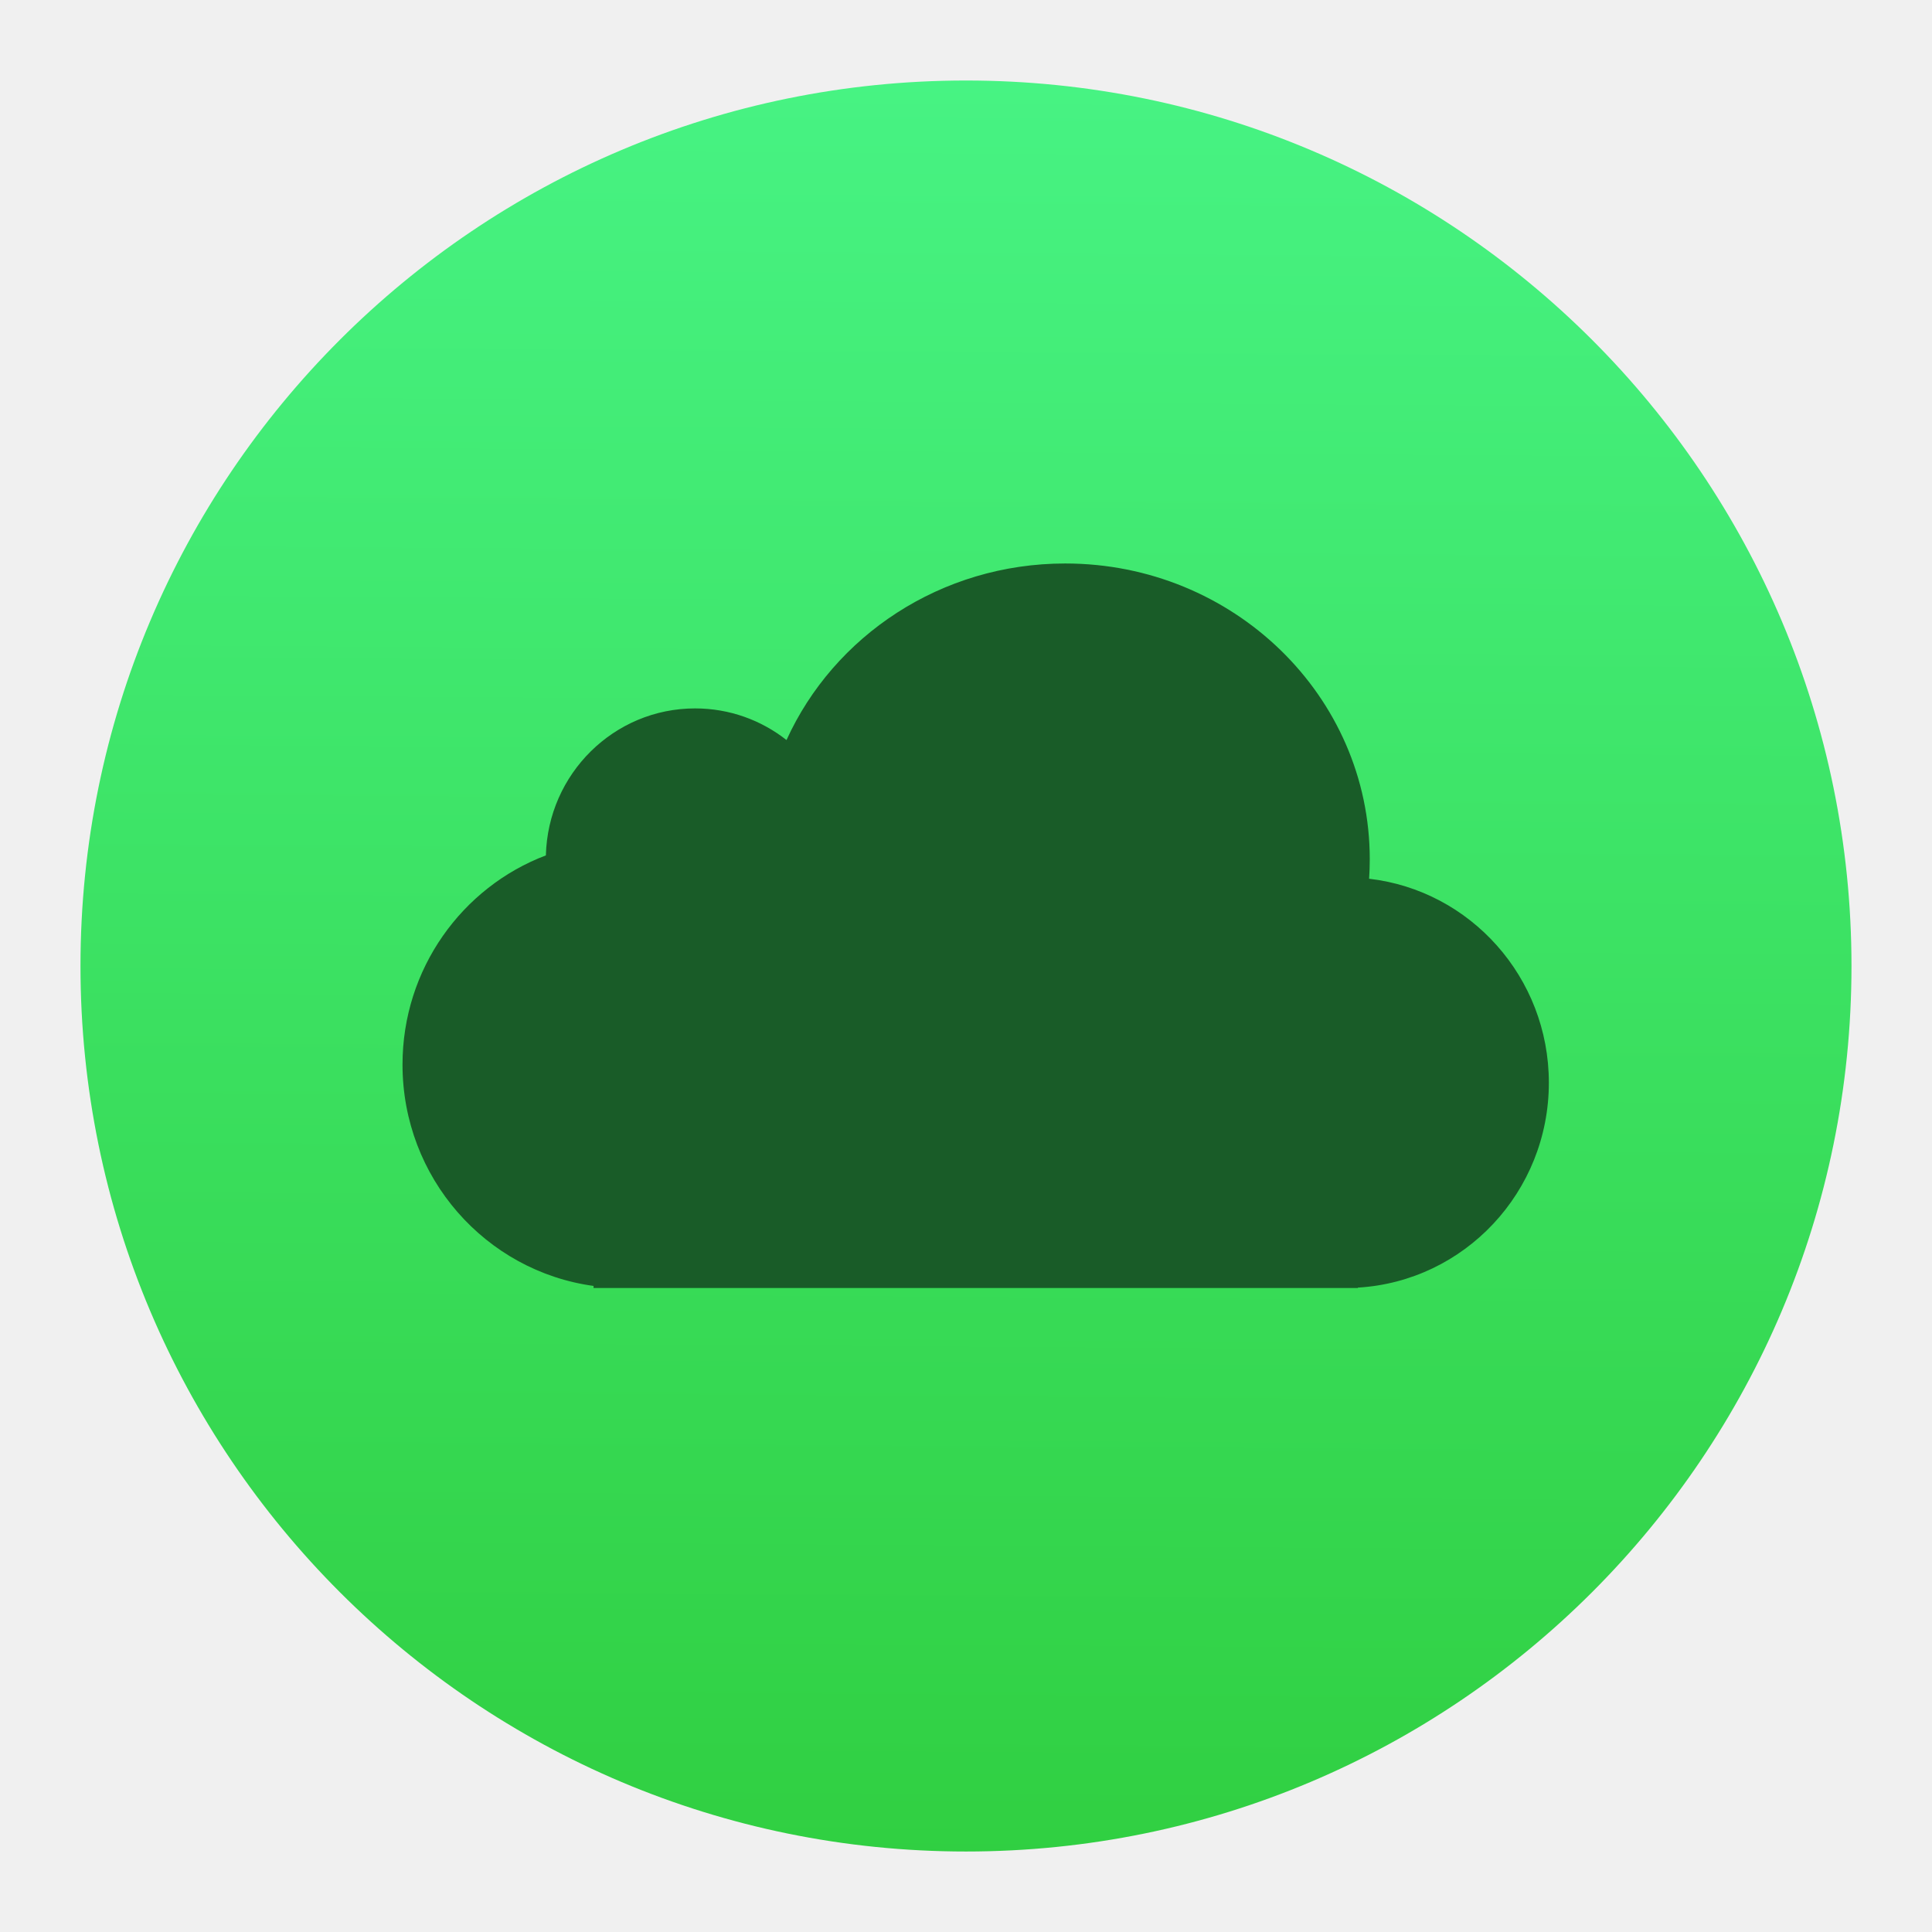
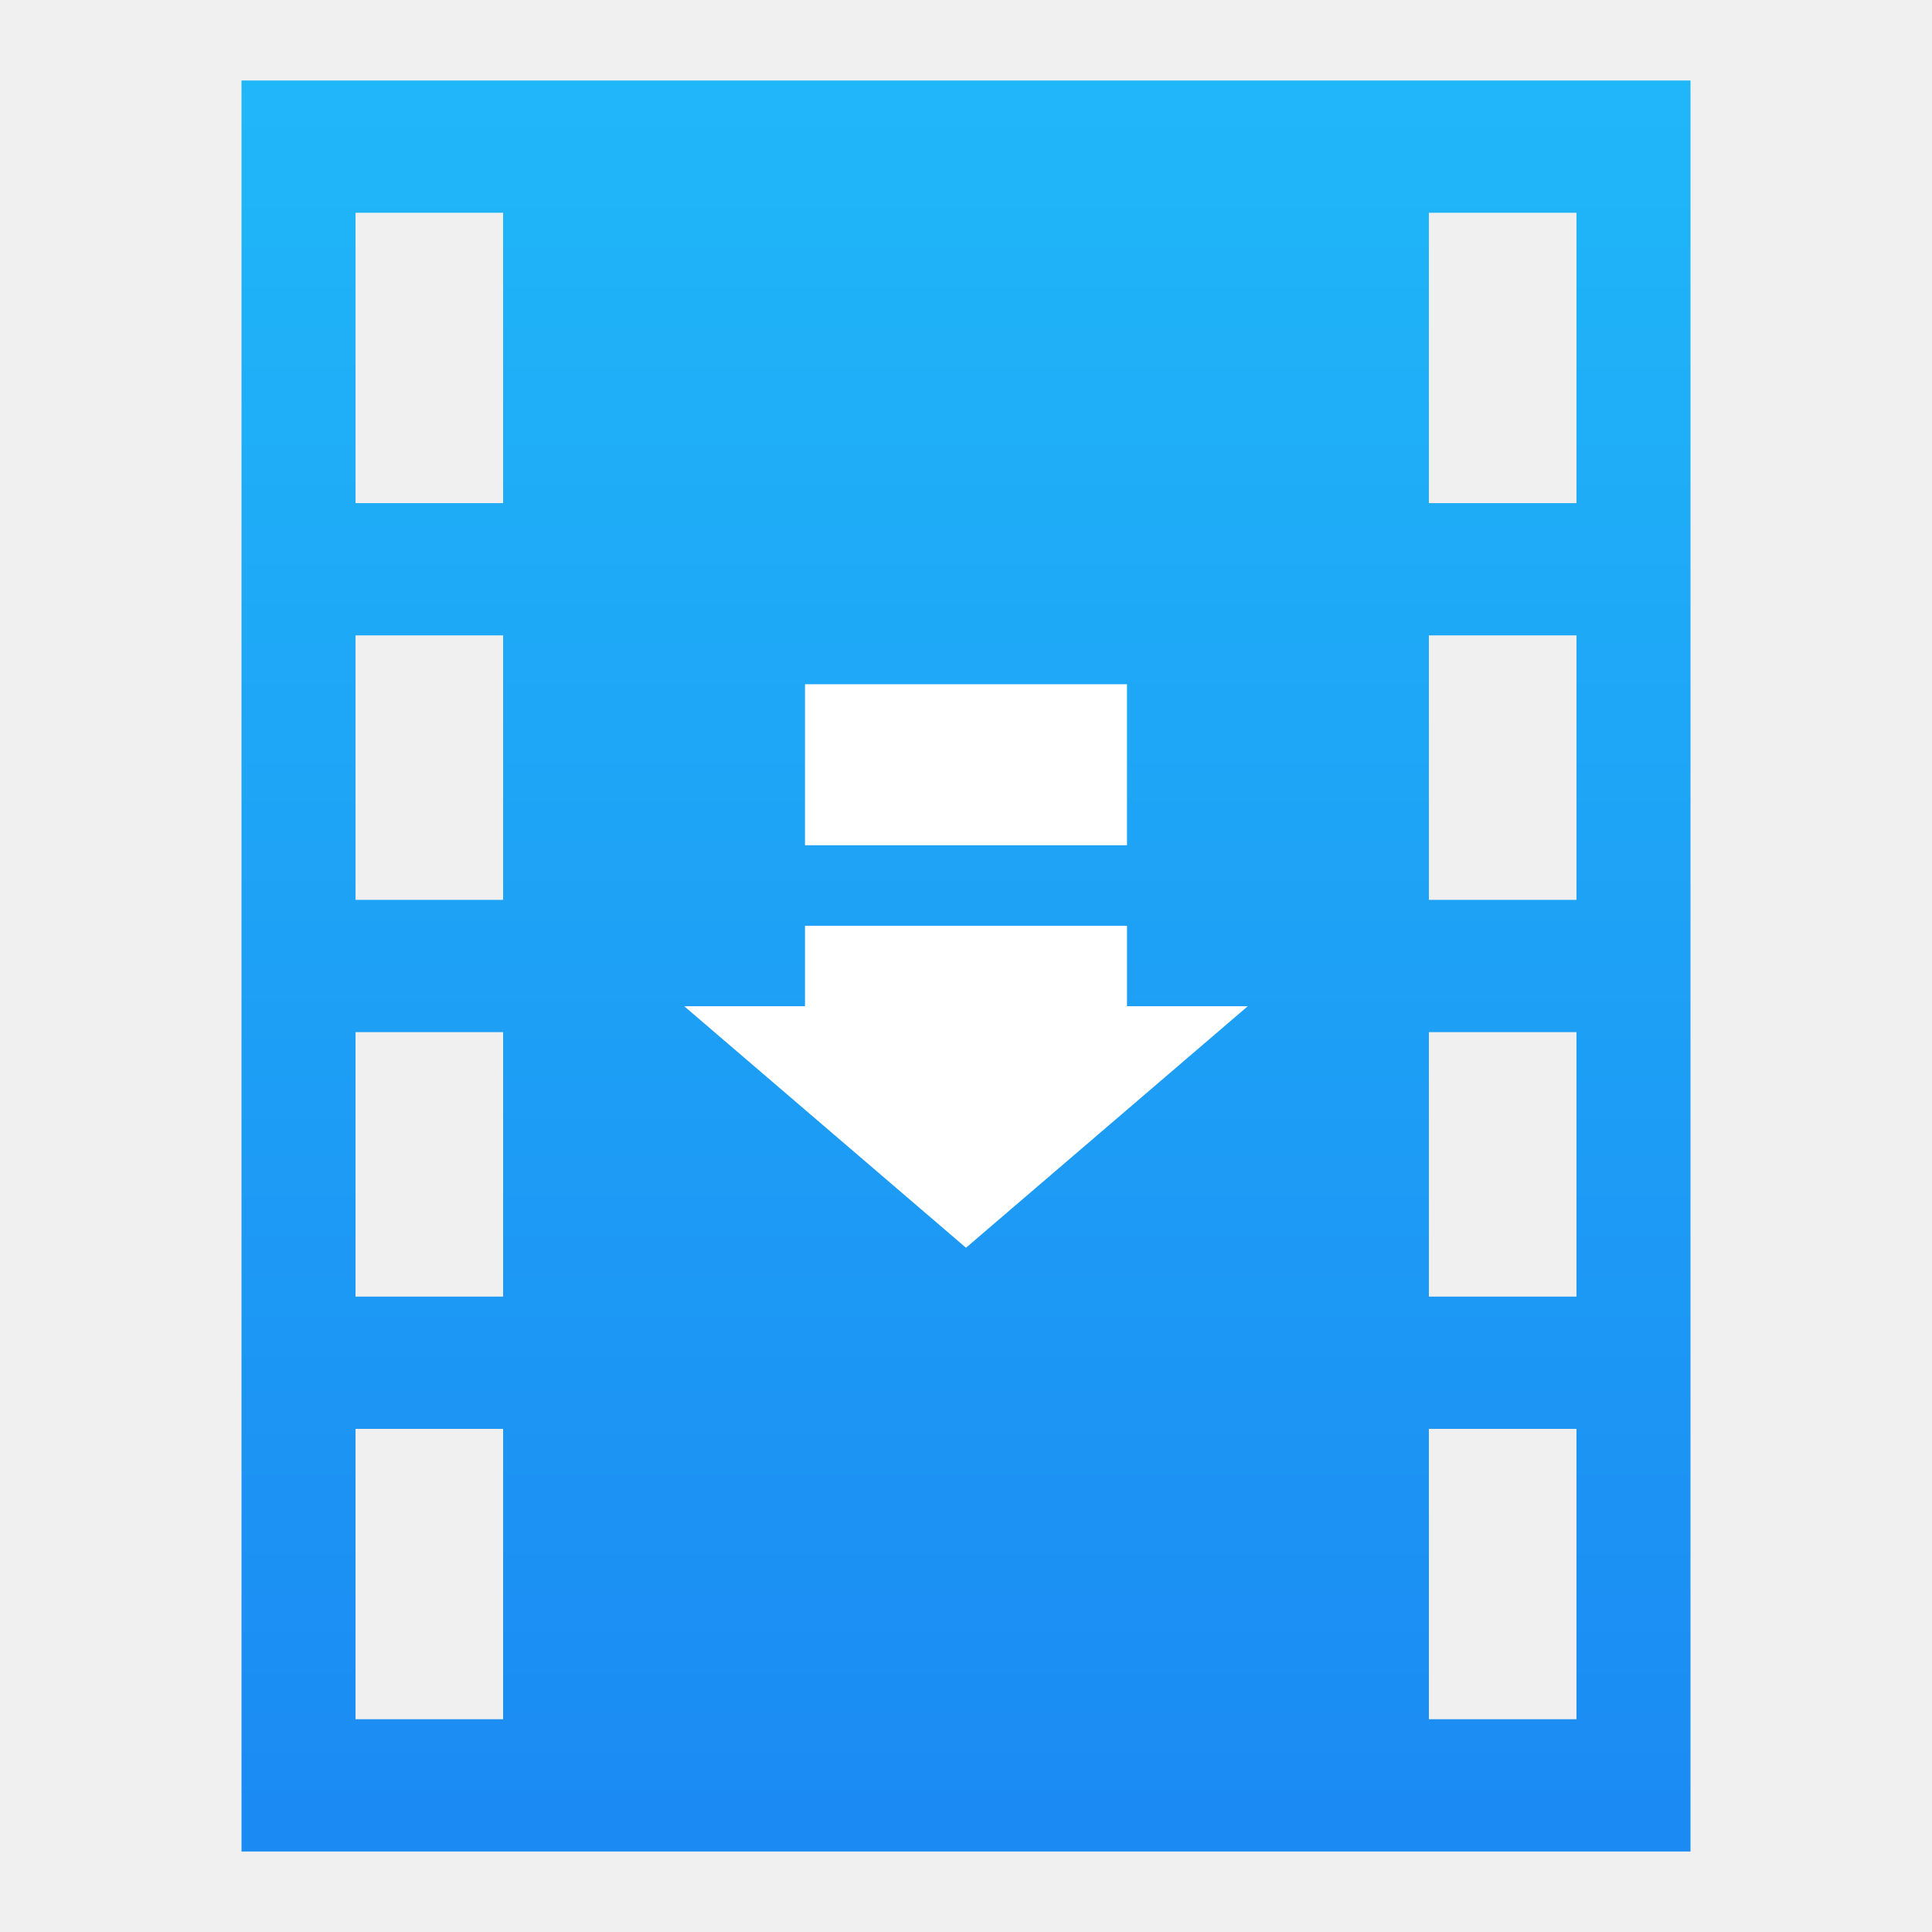
- <svg xmlns="http://www.w3.org/2000/svg" xmlns:xlink="http://www.w3.org/1999/xlink" viewBox="0 0 48 48">
-   <linearGradient id="a">
-     <stop offset="0" stop-color="#3889e9" />
-     <stop offset="1" stop-color="#5ea5fb" />
-   </linearGradient>
-   <linearGradient id="b" gradientUnits="userSpaceOnUse" x1="399.571" x2="399.571" xlink:href="#a" y1="545.798" y2="517.798" />
-   <linearGradient id="c" gradientUnits="userSpaceOnUse" x1="400.512" x2="400.699" y1="546.074" y2="517.773">
-     <stop offset="0" stop-color="#30cf41" />
-     <stop offset="1" stop-color="#47f383" />
-   </linearGradient>
-   <linearGradient gradientUnits="userSpaceOnUse" x1="-.5" x2="536" xlink:href="#a" y1="267.75" y2="267.75" />
-   <g transform="matrix(1.406155 0 0 1.406155 -539.3591 -723.8545)">
-     <circle cx="400.571" cy="531.798" fill="url(#b)" r="0" />
-     <g transform="matrix(1.117537 0 0 1.117537 -47.01529 -62.46018)">
-       <circle cx="400.571" cy="531.798" fill="url(#c)" r="14" />
-       <circle cx="400.571" cy="531.798" fill="none" r="14" />
-     </g>
+ <svg xmlns="http://www.w3.org/2000/svg" version="1.1" viewBox="0 0 48 48">
+   <defs>
+     <style id="current-color-scheme" type="text/css">.ColorScheme-Text {
+         color:#4d4d4d;
+       }</style>
+     <style type="text/css">.ColorScheme-Text {
+         color:#4d4d4d;
+       }</style>
+     <style type="text/css">.ColorScheme-Text {
+         color:#4d4d4d;
+       }</style>
+     <style type="text/css">.ColorScheme-Text {
+         color:#4d4d4d;
+       }</style>
+     <linearGradient id="linearGradient1077-3-5-9-7" x1="23.875" x2="23.875" y1="31.304" y2="15.903" gradientTransform="matrix(2.428571 0 0 2.875 -35.28571 -45)" gradientUnits="userSpaceOnUse">
+       <stop stop-color="#1b8bf3" offset="0" />
+       <stop stop-color="#20b8f9" offset="1" />
+     </linearGradient>
+   </defs>
+   <g>
+     <path d="m6 2v44h36v-44zm2.833 3.286h3.667v7.214h-3.667zm26.667 0h3.667v7.214h-3.667zm-26.667 10.5h3.667v6.571h-3.667zm26.667 0h3.667v6.571h-3.667zm-26.667 9.857h3.667v6.571h-3.667zm26.667 0h3.667v6.571h-3.667zm-26.667 9.857h3.667v7.214h-3.667zm26.667 0h3.667v7.214h-3.667z" fill="url(#linearGradient1077-3-5-9-7)" />
+     <path d="m20 17v4h8v-4zm0 6v2h-3l7 6 7-6h-3v-2z" fill="#ffffff" stroke-width="1.546" />
  </g>
-   <path d="m391.842 540.913c-.421-.329-.949-.524-1.523-.524-1.351 0-2.451 1.084-2.485 2.435-1.395.526-2.388 1.88-2.388 3.466 0 1.874 1.385 3.423 3.182 3.667v.034h12.73v-.006c1.775-.104 3.182-1.584 3.182-3.395 0-1.747-1.309-3.186-2.994-3.379.007-.106.011-.214.011-.322 0-2.707-2.271-4.901-5.072-4.901-2.073 0-3.856 1.202-4.643 2.925z" fill="#195c28" transform="matrix(1.491598 0 0 1.499611 -564.9302 -792.7731)" />
</svg>
